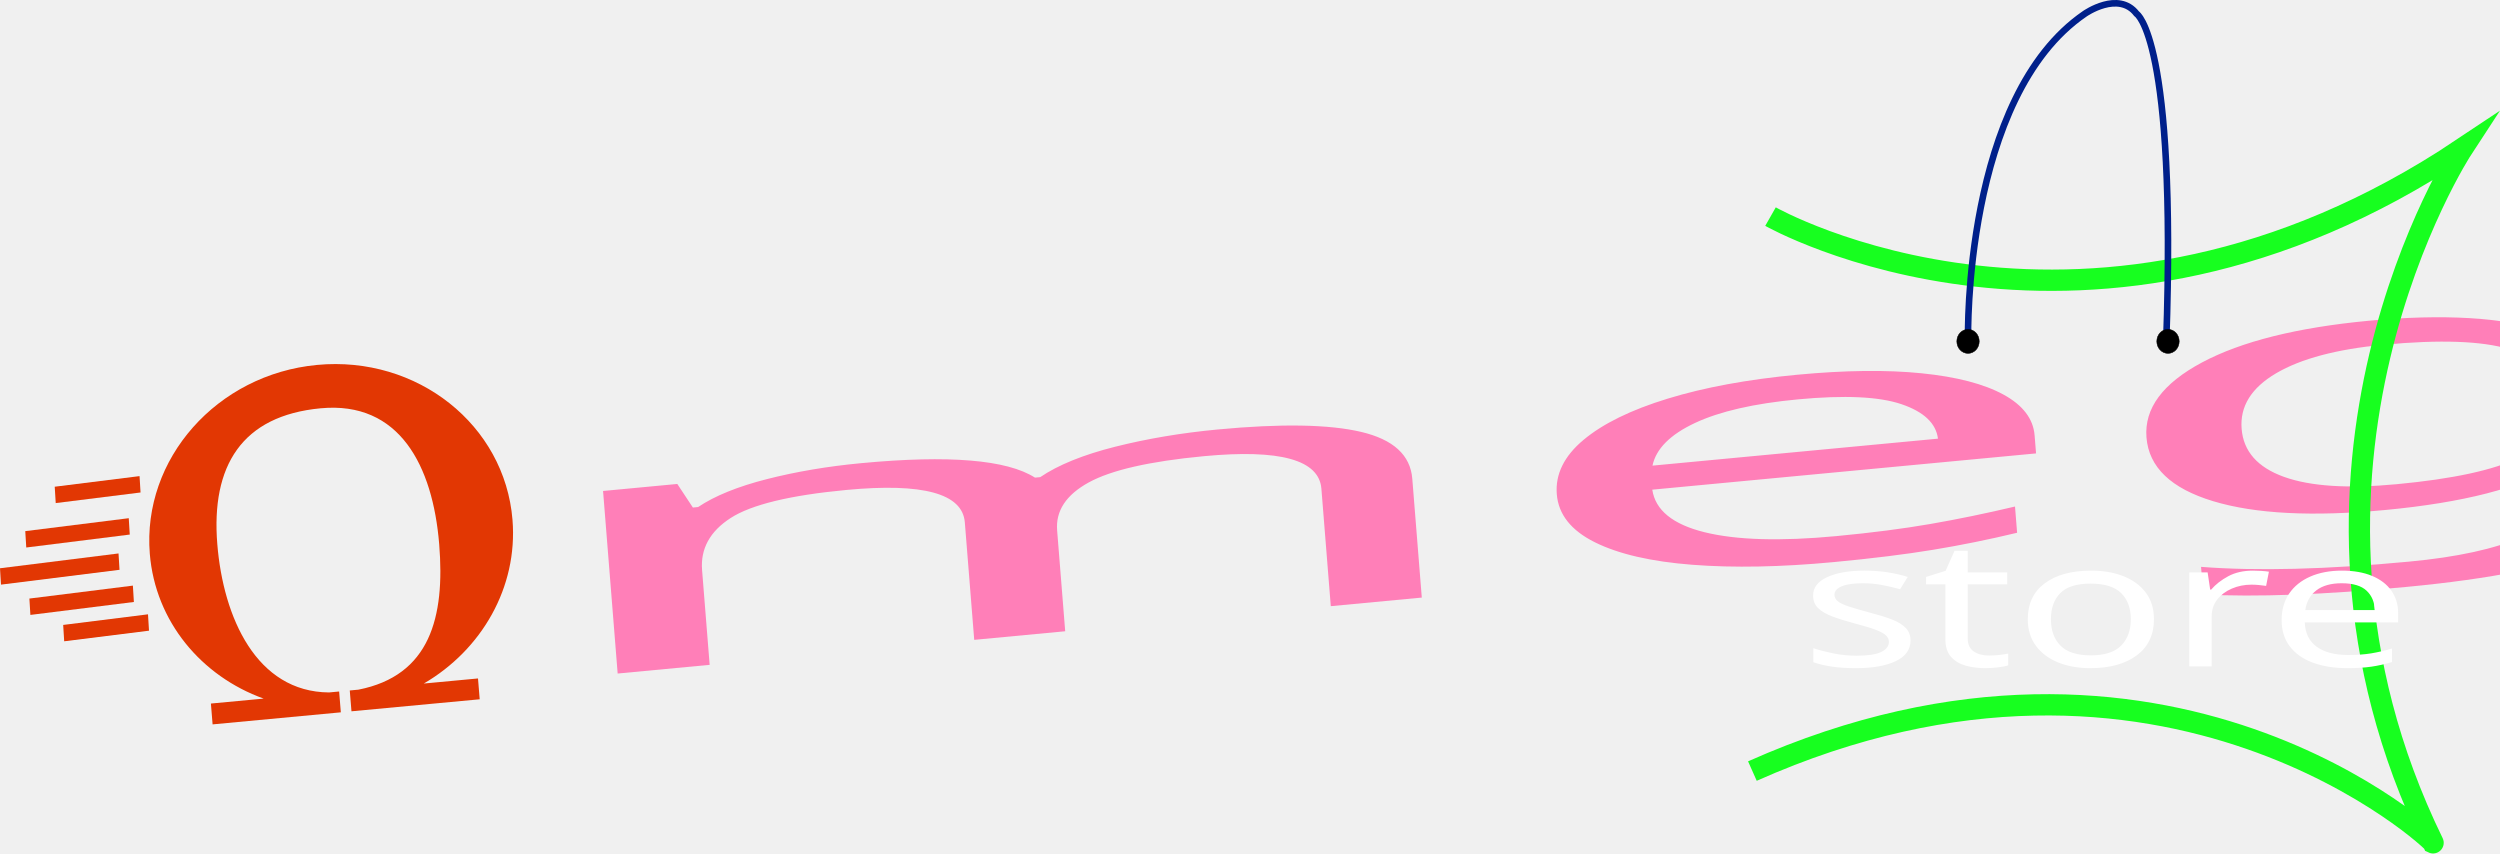
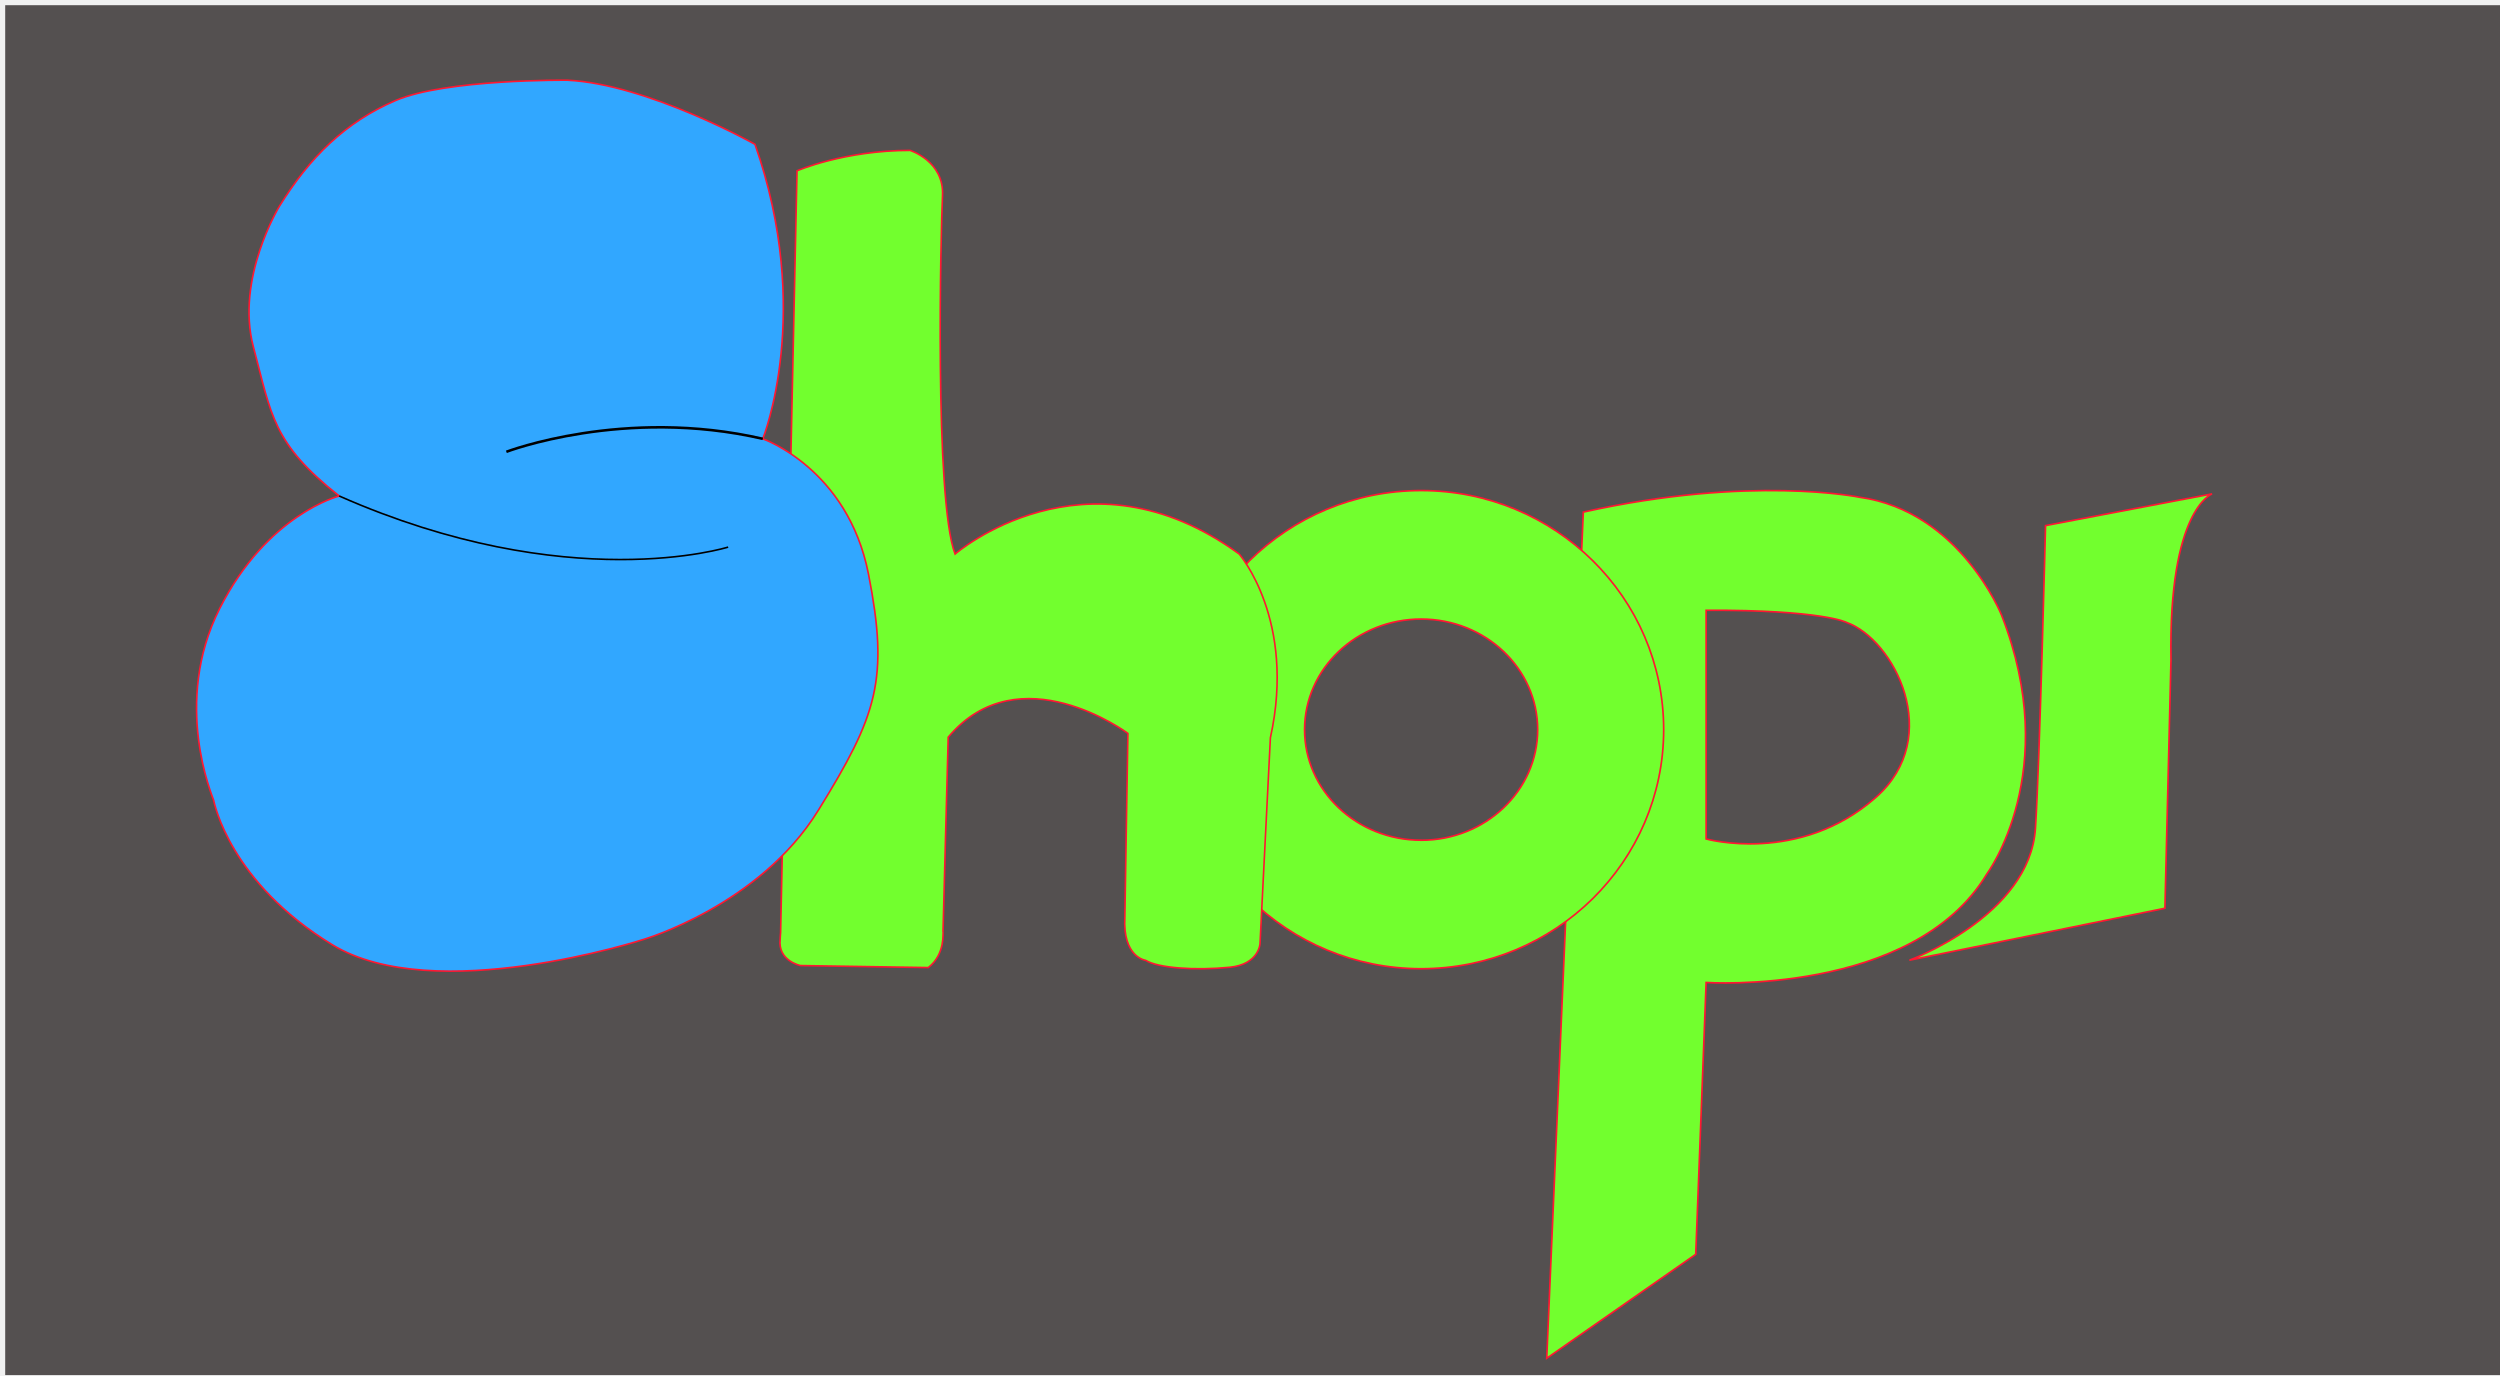
- <svg xmlns="http://www.w3.org/2000/svg" viewBox="0 0 3406.34 1162.84">
+ <svg xmlns="http://www.w3.org/2000/svg" id="Capa_1" data-name="Capa 1" viewBox="0 0 2886 1587.4">
  <defs>
-     <style>.cls-1{font-size:464.09px;fill:#ff7fb8;font-family:YoghurtBlack, Yoghurt Black;}.cls-2,.cls-4{fill:none;}.cls-2{stroke:#17ff1f;stroke-width:29.03px;}.cls-2,.cls-4,.cls-5{stroke-miterlimit:10;}.cls-3{font-size:239.02px;fill:#fff;font-family:BaskOldFace, Baskerville Old Face;}.cls-4{stroke:#00208b;stroke-width:8.99px;}.cls-5{stroke:#000;stroke-width:0.69px;}.cls-6{fill:#e23703;}</style>
+     <style>.cls-1,.cls-3{fill:#72ff2e;}.cls-1,.cls-3,.cls-4{stroke:#ff1731;}.cls-1,.cls-3,.cls-4,.cls-5,.cls-6{stroke-miterlimit:10;}.cls-1{stroke-width:1.95px;}.cls-2{fill:#545050;}.cls-3,.cls-4,.cls-5{stroke-width:1.89px;}.cls-4{fill:#31a7ff;}.cls-5,.cls-6{fill:none;stroke:#000;}.cls-6{stroke-width:3px;}</style>
  </defs>
-   <g id="Capa_2" data-name="Capa 2">
-     <g id="Capa_1-2" data-name="Capa 1">
-       <text class="cls-1" transform="matrix(3.07, -0.29, 0.08, 1, 720.47, 929.16)">mega</text>
-       <path class="cls-2" d="M2412.38,295.13s434.3,247,942.86-92.78c0,0-287.39,439.38-40.1,946,7.39,3.43-363.77-348.66-927.44-97.74" />
-       <text class="cls-3" transform="translate(2452.74 908) scale(1.45 1)">store</text>
-       <path class="cls-4" d="M2681.55,460.19S2675,131.82,2840.7,18.7c0,0,45.71-32,70.47,0,0,0,54.71,32.73,40.43,446.42" />
-       <ellipse class="cls-5" cx="2953.98" cy="465.12" rx="15.24" ry="16.36" />
-       <ellipse class="cls-5" cx="2681.51" cy="465.12" rx="15.24" ry="16.36" />
-       <path class="cls-6" d="M698.29,708.21c-10.54-129.35-129.7-223.82-266.17-211s-238.55,128.08-228,257.43c7.51,92.22,70.24,166.7,155.09,197.22l-71.84,6.75L289.67,987l174.72-16.42-2.31-28.39-13.76,1.29c-98.94-.71-144.08-102-152.23-202-8.69-106.66,33.33-175.07,140.85-185.17s152.79,78.51,161.48,185.17c8.14,100-12.78,179.05-110.09,198.21l-11.76,1.1,2.32,28.39L653.61,952.8l-2.32-28.39-73.85,6.94C656.07,885.48,705.8,800.43,698.29,708.21Z" />
-       <polygon class="cls-6" points="182.42 820.22 41.4 837.85 40.04 815.55 181.06 797.92 182.42 820.22" />
-       <polygon class="cls-6" points="176.8 728.36 35.78 746 34.42 723.7 175.43 706.06 176.8 728.36" />
-       <polygon class="cls-6" points="203.02 859.33 87.45 873.78 86.09 851.49 201.66 837.03 203.02 859.33" />
-       <polygon class="cls-6" points="191.5 671.02 75.93 685.47 74.56 663.17 190.13 648.72 191.5 671.02" />
-       <polygon class="cls-6" points="162.85 776.38 1.36 796.58 0 774.28 161.49 754.09 162.85 776.38" />
-     </g>
-   </g>
+   <path class="cls-1" d="M2498.69,244.3s-58,14.5-87,63c0,0-22.5,27-32,109.5s71,149.5,71,149.5,54.5-22.5,94-116.5,4.5-158,4.5-158S2531.69,259.8,2498.69,244.3Z" />
+   <rect class="cls-2" x="6" y="6" width="2886" height="1581.4" />
+   <path class="cls-1" d="M2361.37,606.75l192.26-36.62s-50.45,17.63-47.45,191.63l-7,286.74-295,60s139-50.74,145.54-152.31C2354.73,878.47,2361.37,606.75,2361.37,606.75Z" />
+   <path class="cls-1" d="M2310.55,710s-48-120-164-136c0,0-125.78-25.82-318.78,17.18L1785.55,1568l172-120,12-313.8s239,15.8,324-125.2C2293.55,1009,2381.55,891,2310.55,710Zm-145,210.5c-88.5,78-196,48-196,48v-264c134.33-.53,162,14,162,14C2186.55,738,2244.62,850.8,2165.55,920.49Z" />
+   <path class="cls-1" d="M1640.55,566.3c-154.64,0-280,123.57-280,276s125.36,276,280,276,280-123.57,280-276S1795.19,566.3,1640.55,566.3Zm0,403.65C1566.24,970,1506,912.8,1506,842.3s60.24-127.65,134.55-127.65,134.54,57.15,134.54,127.65S1714.85,970,1640.55,970Z" />
+   <path class="cls-3" d="M920.1,197.17s54.45-23.55,130.45-23.55c0,0,39.56,12.25,37.49,52.25-1.93,37.22-9.48,351.25,14.51,413.75,0,0,150-130,328,0,0,0,66,76,36,212l-12,238s-1.34,23.67-35,27c-40,4-83,.79-97-8,0,0-26.67-3.33-24-50l3.5-212S1176.6,753.48,1094.6,851l-6,224.59c-.27.29,3,26-17,41.37l-147.47-2.32s-26.54-5.27-23.5-30.5c.13-1.13.22-6.3.5-7.5Z" />
+   <path class="cls-4" d="M871.55,166.59s-124-69.5-216.5-74c0,0-140.5-1.5-198.5,23.5s-99,65.5-134,122c0,0-51,83.5-30,162.5s22,111,99,172c0,0-83,21-138,130s-8,217-7,221,19,95,137,167,359-6,359-6,134-39,202-149,82-151,58-273-122-156-122-156S939.55,360.59,871.55,166.59Z" />
+   <path class="cls-5" d="M840.55,631.57s-184,58-449-59" />
+   <path class="cls-6" d="M584.55,521.57s136-52,296-15" />
</svg>
